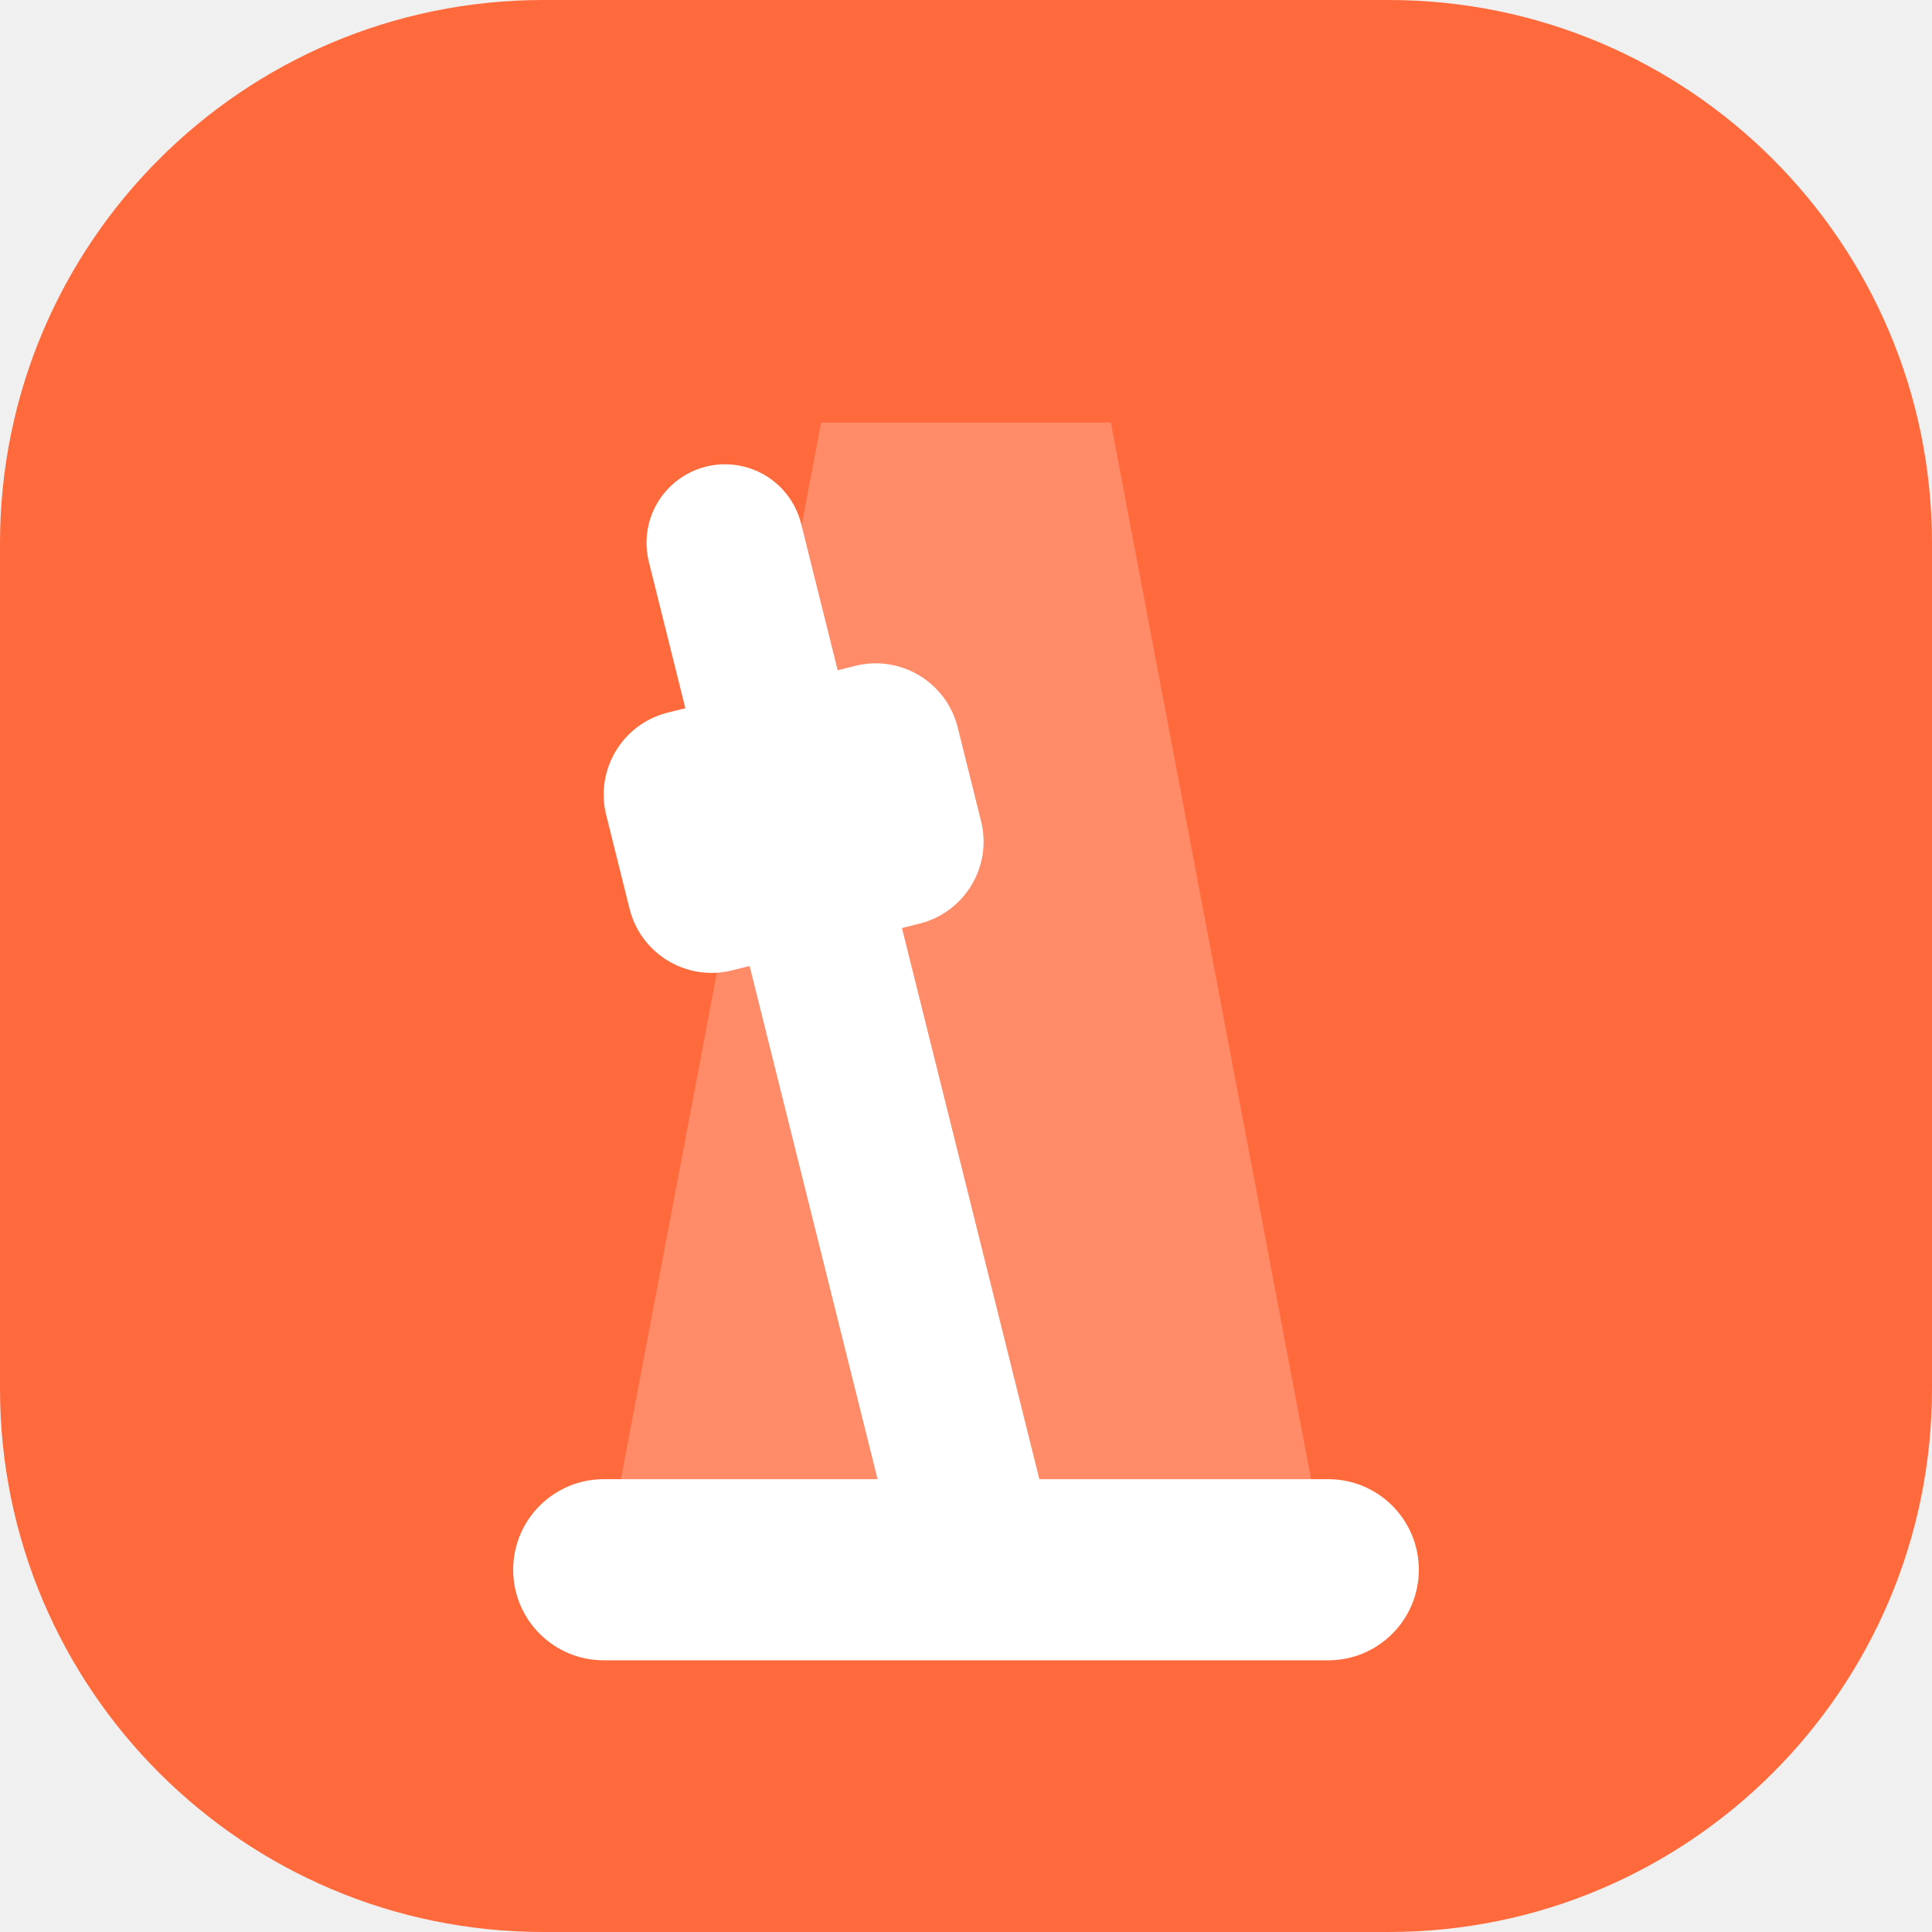
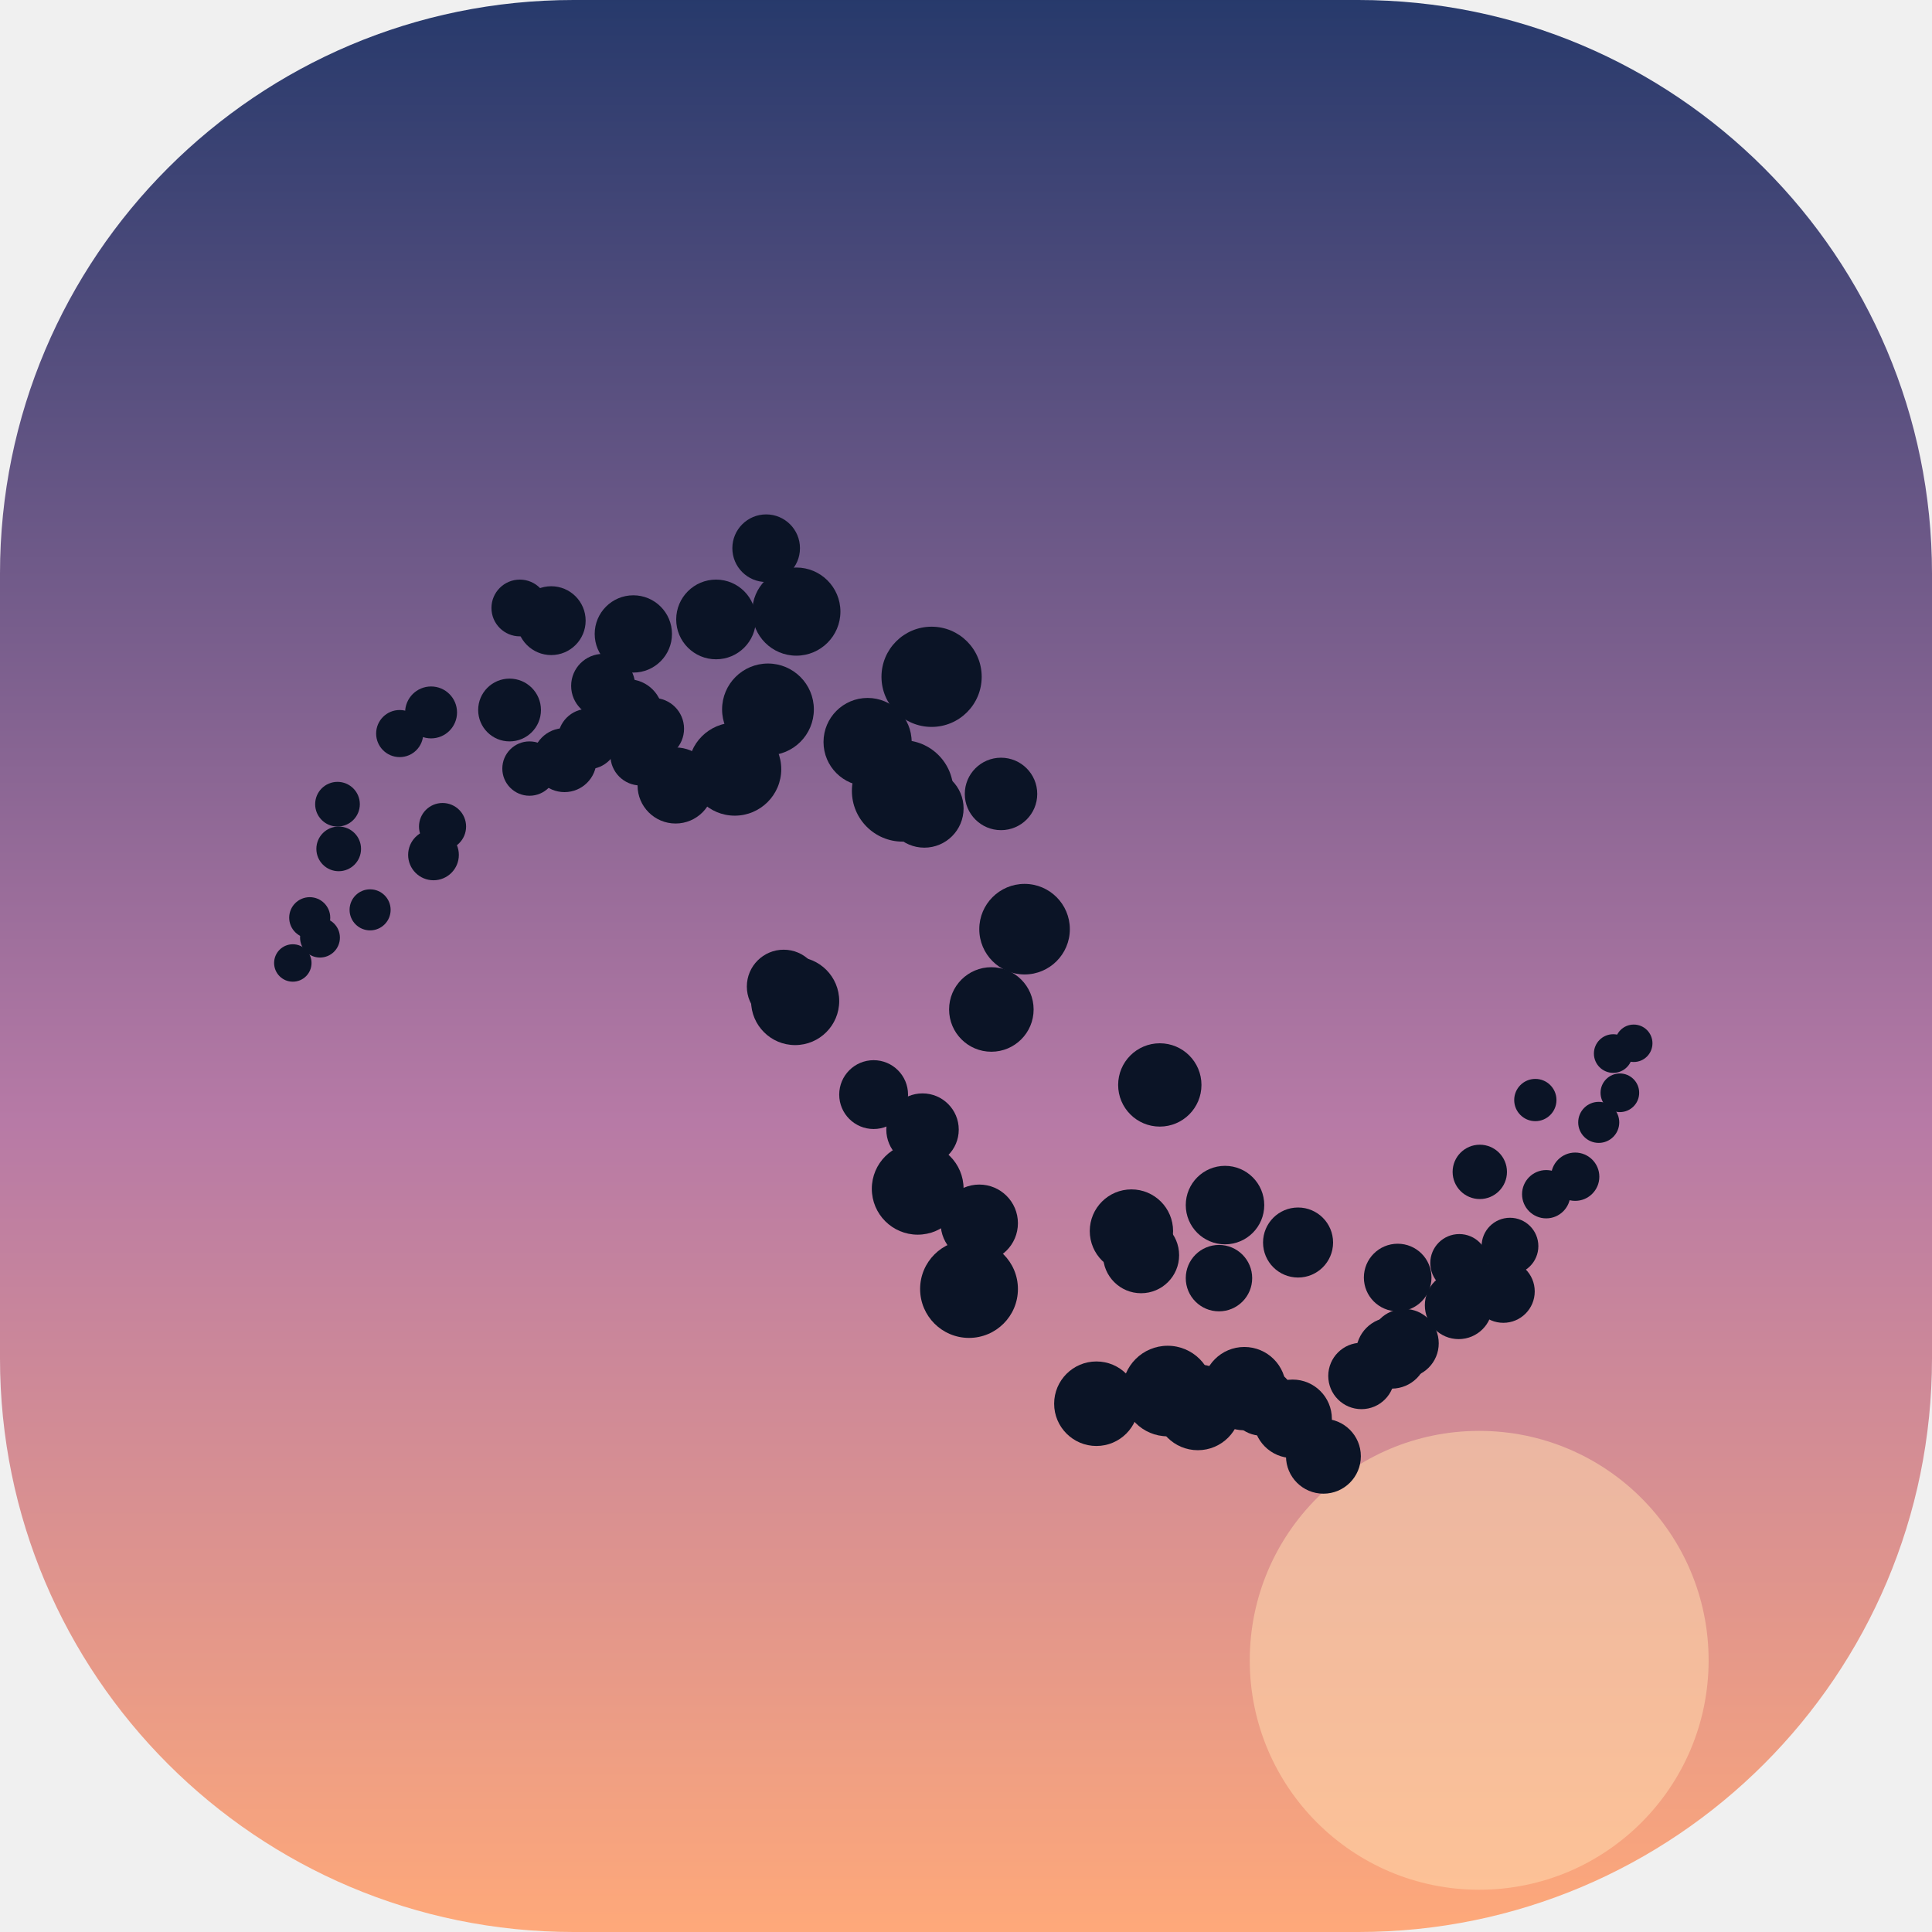
<svg xmlns="http://www.w3.org/2000/svg" viewBox="0 0 32 32">
-   <rect width="32" height="32" rx="9" fill="#ff6a3d" />
-   <path d="M10 26 13.6 7h4.8L22 26z" fill="#fff" opacity=".22" />
-   <g transform="rotate(-14 16 25)">
-     <path d="M16 25V8.5" stroke="#fff" stroke-width="2.6" stroke-linecap="round" />
-     <rect x="13" y="11" width="6" height="4.4" rx="1.4" fill="#fff" />
+   <defs>
+     <linearGradient id="mm-sky" x1="0" y1="0" x2="0" y2="1">
+       <stop offset="0" stop-color="#26396b" />
+       <stop offset=".58" stop-color="#b77aa6" />
+       <stop offset="1" stop-color="#ffa979" />
+     </linearGradient>
+   </defs>
+   <rect width="32" height="32" rx="9.5" fill="url(#mm-sky)" />
+   <circle cx="24.5" cy="27.5" r="3.8" fill="#ffd9ad" opacity=".55" />
+   <g fill="#0b1426">
+     <circle cx="4.85" cy="15.95" r="0.31" />
+     <circle cx="5.30" cy="15.53" r="0.33" />
+     <circle cx="5.13" cy="15.20" r="0.34" />
+     <circle cx="6.13" cy="15.07" r="0.34" />
+     <circle cx="5.61" cy="14.06" r="0.37" />
+     <circle cx="5.59" cy="13.32" r="0.37" />
+     <circle cx="7.18" cy="14.16" r="0.42" />
+     <circle cx="7.33" cy="13.69" r="0.39" />
+     <circle cx="6.62" cy="12.15" r="0.39" />
+     <circle cx="7.14" cy="11.80" r="0.43" />
+     <circle cx="8.77" cy="12.73" r="0.45" />
+     <circle cx="8.44" cy="11.76" r="0.52" />
+     <circle cx="9.35" cy="12.59" r="0.53" />
+     <circle cx="9.74" cy="12.24" r="0.50" />
+     <circle cx="8.61" cy="10.07" r="0.47" />
+     <circle cx="9.13" cy="10.28" r="0.57" />
+     <circle cx="9.99" cy="11.36" r="0.53" />
+     <circle cx="10.40" cy="11.83" r="0.58" />
+     <circle cx="10.49" cy="10.50" r="0.64" />
+     <circle cx="10.61" cy="12.51" r="0.50" />
+     <circle cx="10.82" cy="12.07" r="0.51" />
+     <circle cx="11.86" cy="10.26" r="0.66" />
+     <circle cx="12.69" cy="9.08" r="0.56" />
+     <circle cx="13.19" cy="10.13" r="0.73" />
+     <circle cx="11.19" cy="13.01" r="0.63" />
+     <circle cx="12.72" cy="11.75" r="0.76" />
+     <circle cx="12.17" cy="12.74" r="0.77" />
+     <circle cx="15.43" cy="11.21" r="0.83" />
+     <circle cx="14.37" cy="12.29" r="0.73" />
+     <circle cx="14.95" cy="13.10" r="0.84" />
+     <circle cx="15.31" cy="13.39" r="0.65" />
+     <circle cx="16.58" cy="13.15" r="0.60" />
+     <circle cx="12.98" cy="16.34" r="0.61" />
+     <circle cx="13.17" cy="16.58" r="0.73" />
+     <circle cx="16.97" cy="15.39" r="0.75" />
+     <circle cx="16.42" cy="16.72" r="0.70" />
+     <circle cx="14.47" cy="18.13" r="0.57" />
+     <circle cx="15.28" cy="18.71" r="0.60" />
+     <circle cx="15.20" cy="19.69" r="0.76" />
+     <circle cx="19.21" cy="17.97" r="0.69" />
+     <circle cx="16.22" cy="20.26" r="0.64" />
+     <circle cx="16.05" cy="21.35" r="0.81" />
+     <circle cx="18.74" cy="20.39" r="0.69" />
+     <circle cx="18.90" cy="20.79" r="0.63" />
+     <circle cx="20.29" cy="19.96" r="0.65" />
+     <circle cx="18.16" cy="23.25" r="0.70" />
+     <circle cx="20.19" cy="21.17" r="0.55" />
+     <circle cx="19.34" cy="23.04" r="0.75" />
+     <circle cx="19.84" cy="23.31" r="0.71" />
+     <circle cx="20.61" cy="23.00" r="0.69" />
+     <circle cx="20.90" cy="23.22" r="0.56" />
+     <circle cx="21.41" cy="23.50" r="0.65" />
+     <circle cx="21.92" cy="24.12" r="0.62" />
+     <circle cx="21.50" cy="20.58" r="0.58" />
+     <circle cx="22.55" cy="22.79" r="0.55" />
+     <circle cx="23.05" cy="22.41" r="0.59" />
+     <circle cx="23.26" cy="22.25" r="0.57" />
+     <circle cx="23.15" cy="21.16" r="0.56" />
+     <circle cx="24.16" cy="21.62" r="0.56" />
+     <circle cx="24.17" cy="20.92" r="0.48" />
+     <circle cx="24.90" cy="21.39" r="0.52" />
+     <circle cx="25.01" cy="20.64" r="0.47" />
+     <circle cx="24.51" cy="19.41" r="0.45" />
+     <circle cx="25.61" cy="19.78" r="0.40" />
+     <circle cx="26.09" cy="19.49" r="0.40" />
+     <circle cx="25.43" cy="18.22" r="0.35" />
+     <circle cx="26.48" cy="18.59" r="0.34" />
+     <circle cx="26.83" cy="18.10" r="0.32" />
+     <circle cx="26.72" cy="17.45" r="0.32" />
+     <circle cx="27.06" cy="17.28" r="0.31" />
  </g>
-   <rect x="8.5" y="24.5" width="15" height="3" rx="1.5" fill="#fff" />
</svg>
